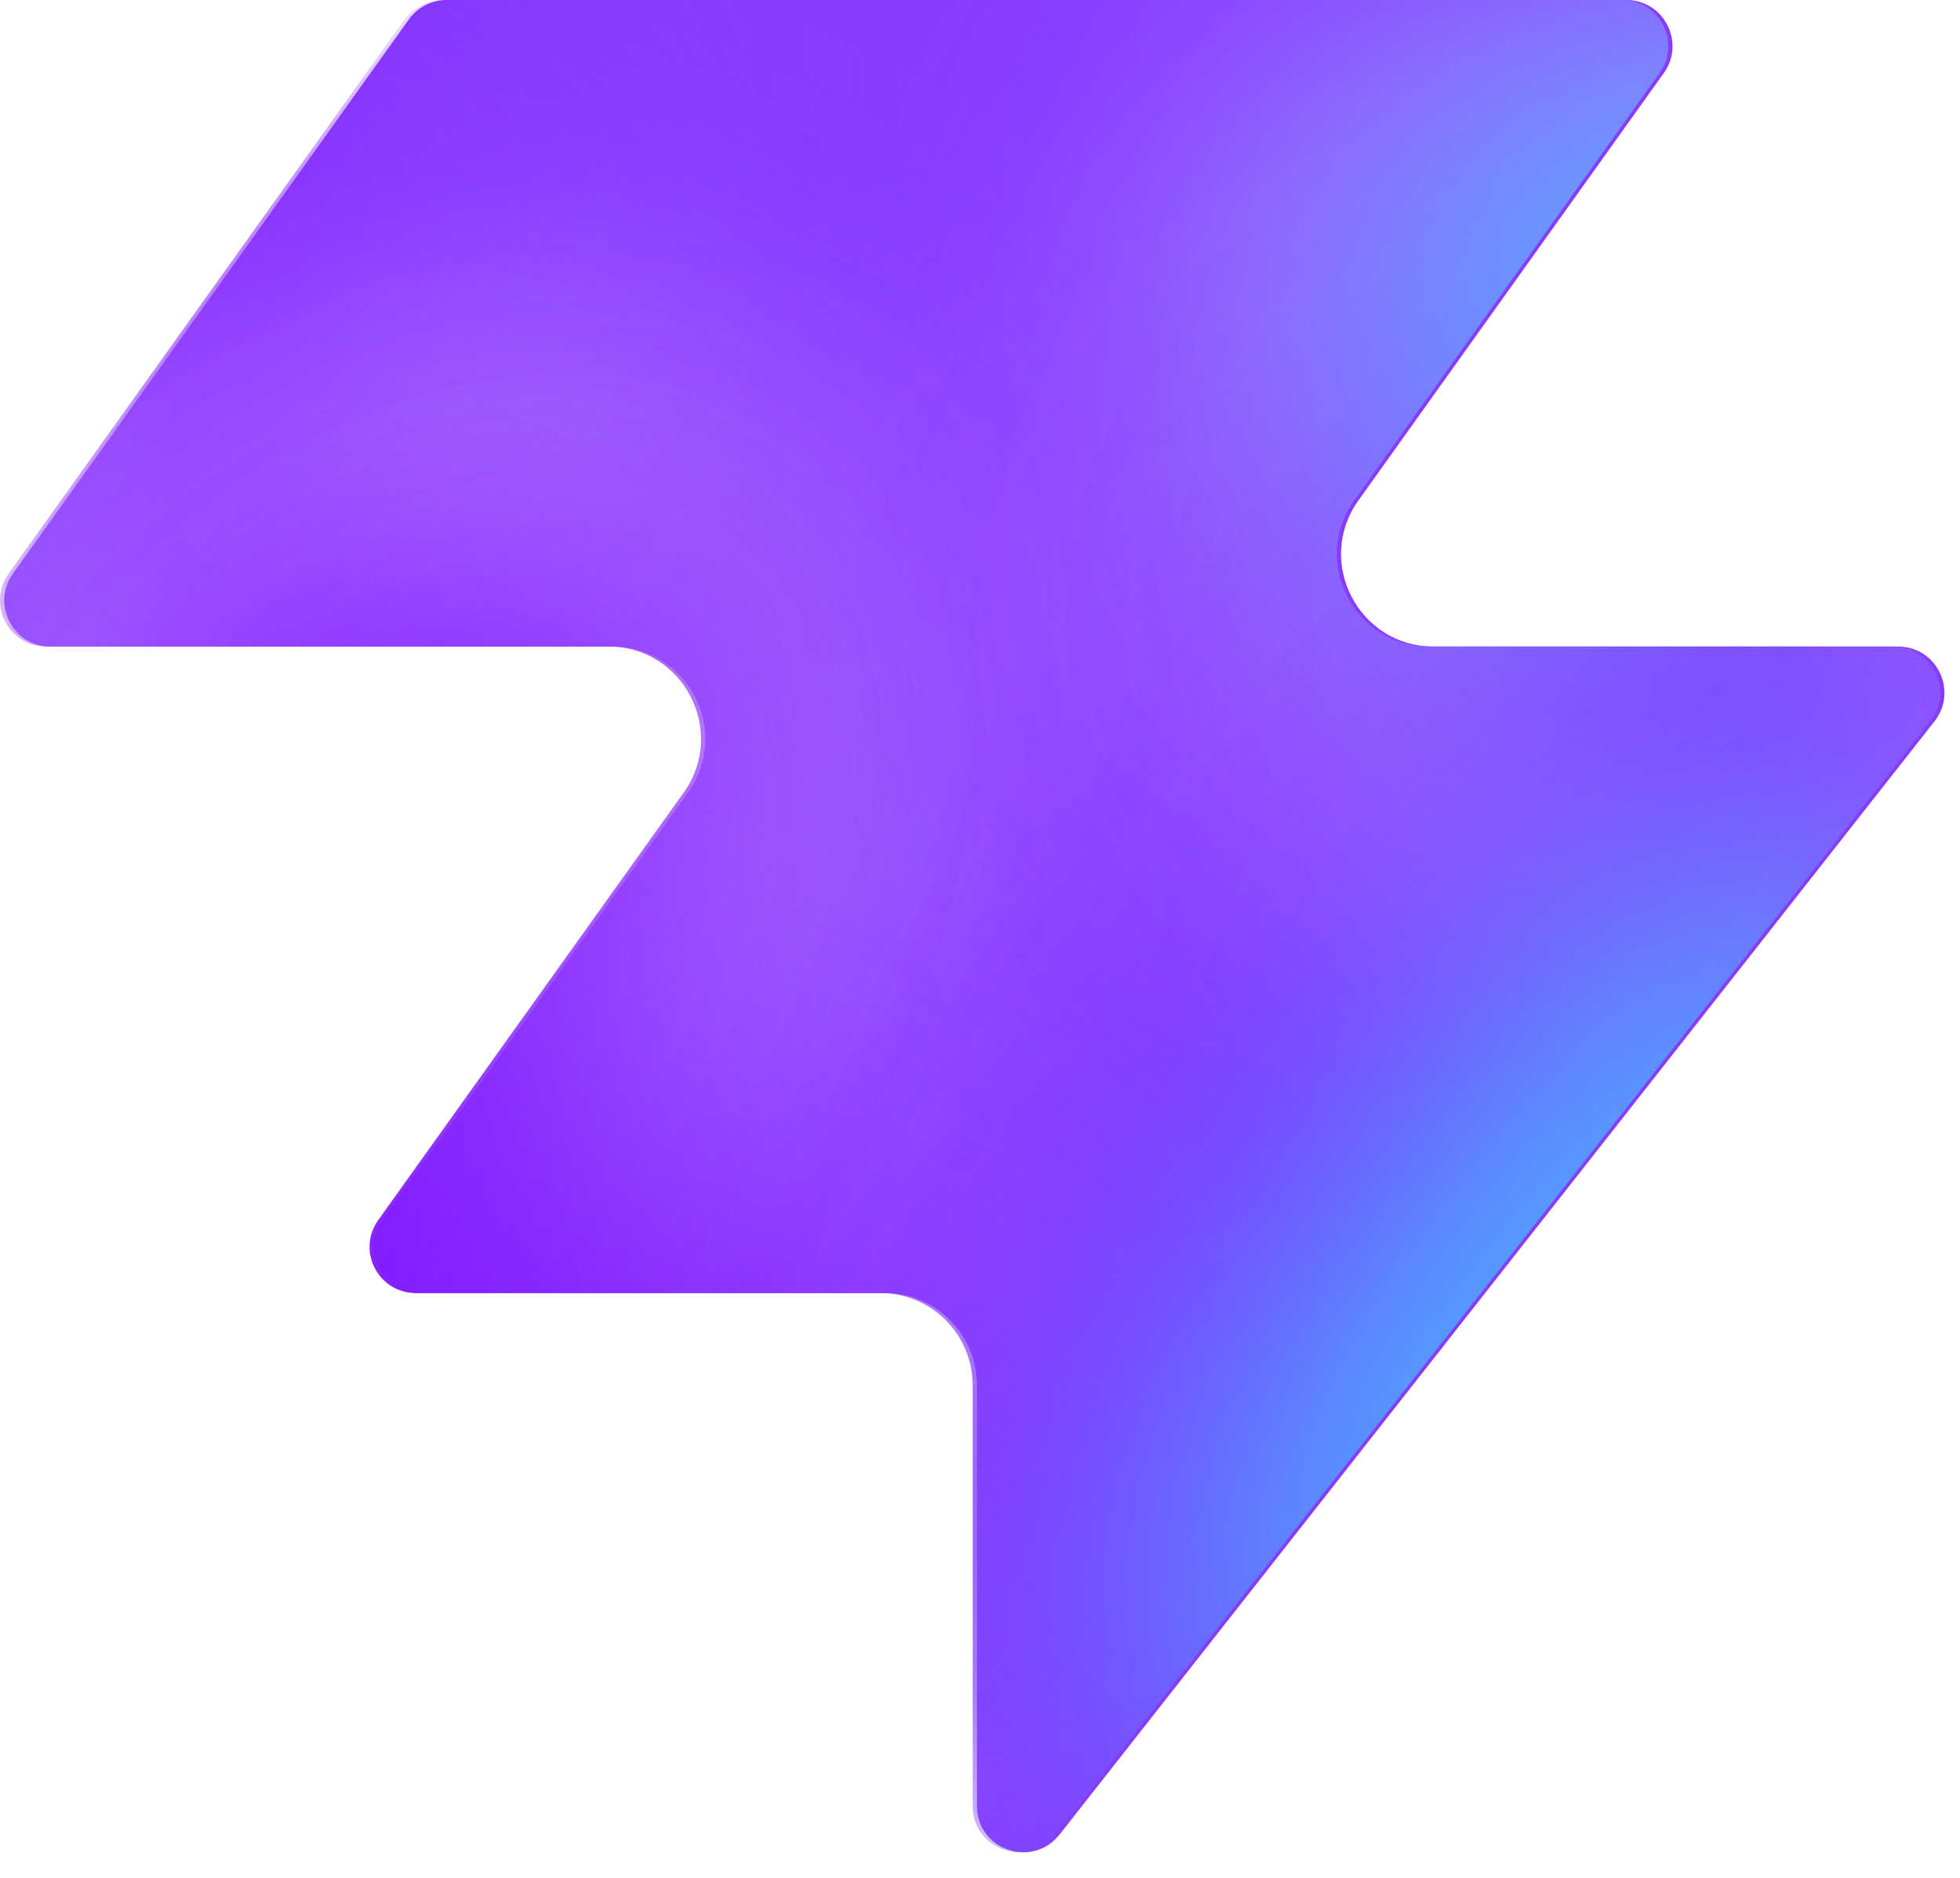
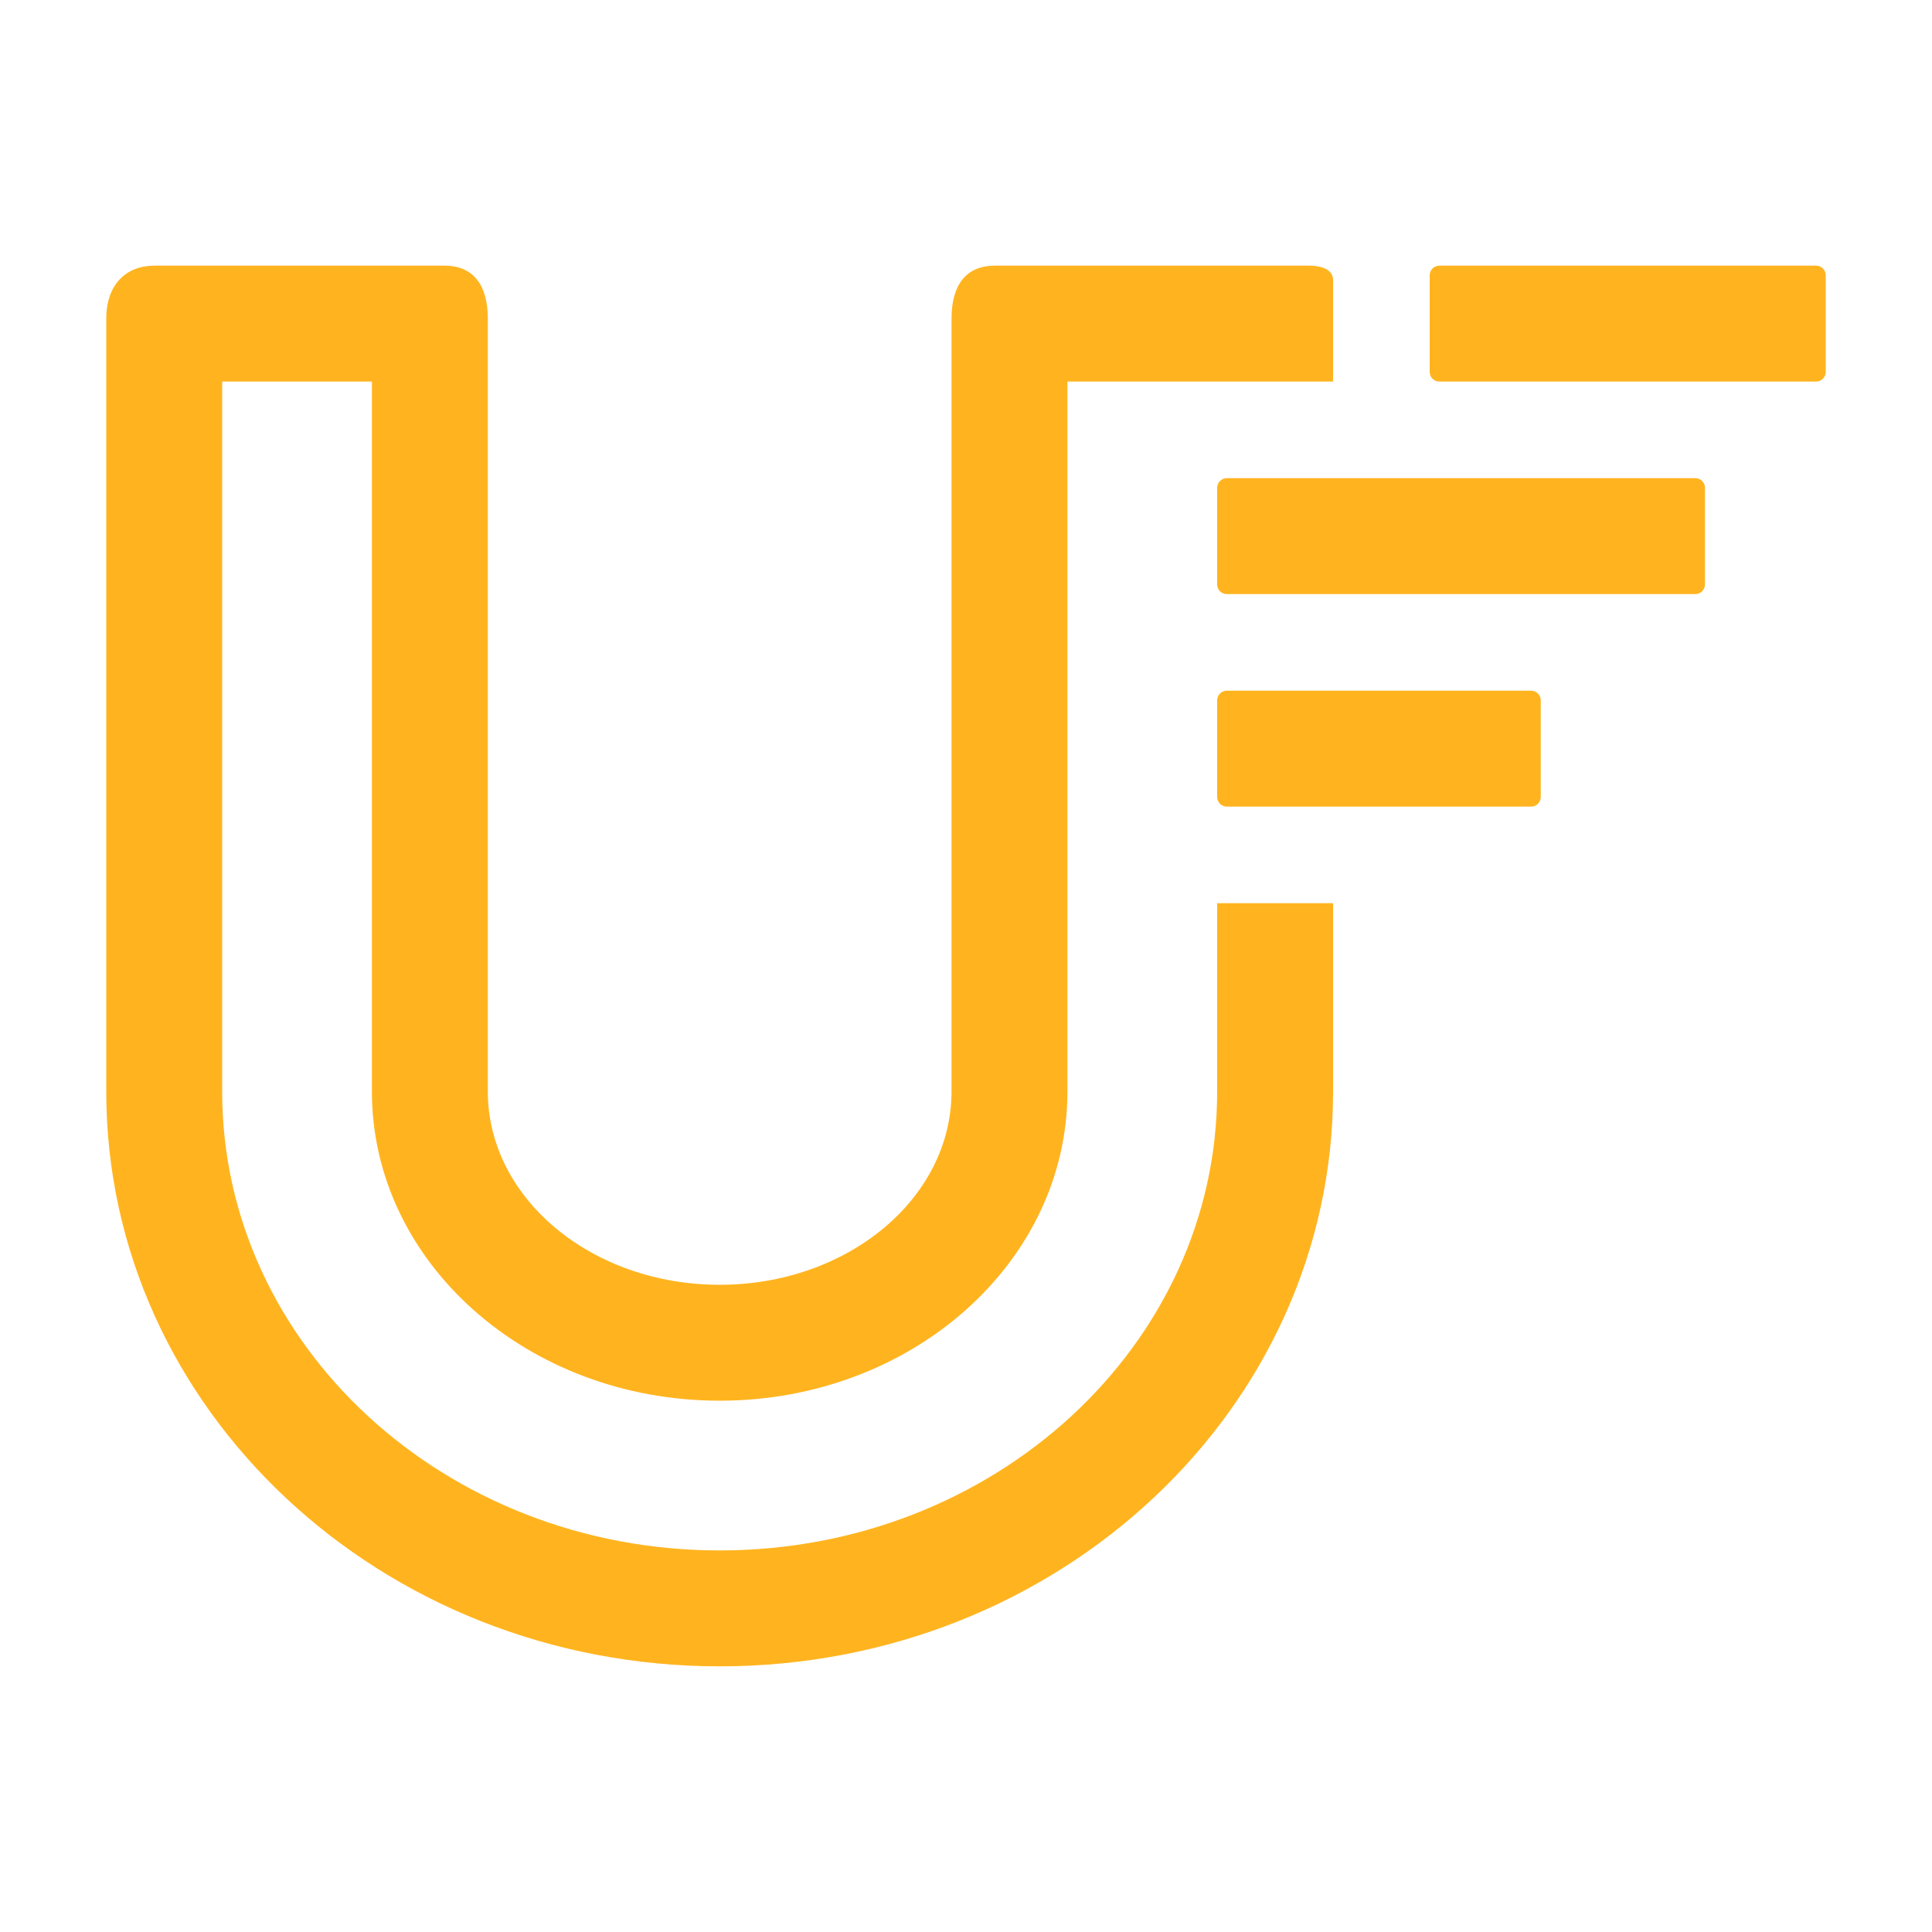
- <svg xmlns="http://www.w3.org/2000/svg" width="48" height="46" fill="none" viewBox="0 0 48 46">
-   <path fill="#863bff" d="M25.946 44.938c-.664.845-2.021.375-2.021-.698V33.937a2.26 2.26 0 0 0-2.262-2.262H10.287c-.92 0-1.456-1.04-.92-1.788l7.48-10.471c1.07-1.497 0-3.578-1.842-3.578H1.237c-.92 0-1.456-1.04-.92-1.788L10.013.474c.214-.297.556-.474.92-.474h28.894c.92 0 1.456 1.04.92 1.788l-7.48 10.471c-1.07 1.498 0 3.579 1.842 3.579h11.377c.943 0 1.473 1.088.89 1.83L25.947 44.94z" style="fill:#863bff;fill:color(display-p3 .525 .23 1);fill-opacity:1" />
-   <mask id="a" width="48" height="46" x="0" y="0" maskUnits="userSpaceOnUse" style="mask-type:alpha">
-     <path fill="#000" d="M25.842 44.938c-.664.844-2.021.375-2.021-.698V33.937a2.26 2.26 0 0 0-2.262-2.262H10.183c-.92 0-1.456-1.04-.92-1.788l7.48-10.471c1.07-1.498 0-3.579-1.842-3.579H1.133c-.92 0-1.456-1.04-.92-1.787L9.91.473c.214-.297.556-.474.92-.474h28.894c.92 0 1.456 1.04.92 1.788l-7.48 10.471c-1.07 1.498 0 3.578 1.842 3.578h11.377c.943 0 1.473 1.088.89 1.832L25.843 44.94z" style="fill:#000;fill-opacity:1" />
-   </mask>
-   <g mask="url(#a)">
-     <g filter="url(#b)">
-       <ellipse cx="5.508" cy="14.704" fill="#ede6ff" rx="5.508" ry="14.704" style="fill:#ede6ff;fill:color(display-p3 .927 .903 1);fill-opacity:1" transform="matrix(.00324 1 1 -.00324 -4.47 31.516)" />
-     </g>
-     <g filter="url(#c)">
-       <ellipse cx="10.399" cy="29.851" fill="#ede6ff" rx="10.399" ry="29.851" style="fill:#ede6ff;fill:color(display-p3 .927 .903 1);fill-opacity:1" transform="matrix(.00324 1 1 -.00324 -39.328 7.883)" />
-     </g>
-     <g filter="url(#d)">
-       <ellipse cx="5.508" cy="30.487" fill="#7e14ff" rx="5.508" ry="30.487" style="fill:#7e14ff;fill:color(display-p3 .492 .077 1);fill-opacity:1" transform="rotate(89.814 -25.913 -14.639)scale(1 -1)" />
-     </g>
-     <g filter="url(#e)">
-       <ellipse cx="5.508" cy="30.599" fill="#7e14ff" rx="5.508" ry="30.599" style="fill:#7e14ff;fill:color(display-p3 .492 .077 1);fill-opacity:1" transform="rotate(89.814 -32.644 -3.334)scale(1 -1)" />
-     </g>
-     <g filter="url(#f)">
-       <ellipse cx="5.508" cy="30.599" fill="#7e14ff" rx="5.508" ry="30.599" style="fill:#7e14ff;fill:color(display-p3 .492 .077 1);fill-opacity:1" transform="matrix(.00324 1 1 -.00324 -34.34 30.47)" />
-     </g>
-     <g filter="url(#g)">
-       <ellipse cx="14.072" cy="22.078" fill="#ede6ff" rx="14.072" ry="22.078" style="fill:#ede6ff;fill:color(display-p3 .927 .903 1);fill-opacity:1" transform="rotate(93.35 24.506 48.493)scale(-1 1)" />
-     </g>
-     <g filter="url(#h)">
-       <ellipse cx="3.47" cy="21.501" fill="#7e14ff" rx="3.47" ry="21.501" style="fill:#7e14ff;fill:color(display-p3 .492 .077 1);fill-opacity:1" transform="rotate(89.009 28.708 47.59)scale(-1 1)" />
-     </g>
-     <g filter="url(#i)">
-       <ellipse cx="3.47" cy="21.501" fill="#7e14ff" rx="3.47" ry="21.501" style="fill:#7e14ff;fill:color(display-p3 .492 .077 1);fill-opacity:1" transform="rotate(89.009 28.708 47.59)scale(-1 1)" />
-     </g>
-     <g filter="url(#j)">
-       <ellipse cx=".387" cy="8.972" fill="#7e14ff" rx="4.407" ry="29.108" style="fill:#7e14ff;fill:color(display-p3 .492 .077 1);fill-opacity:1" transform="rotate(39.51 .387 8.972)" />
-     </g>
-     <g filter="url(#k)">
-       <ellipse cx="47.523" cy="-6.092" fill="#7e14ff" rx="4.407" ry="29.108" style="fill:#7e14ff;fill:color(display-p3 .492 .077 1);fill-opacity:1" transform="rotate(37.892 47.523 -6.092)" />
-     </g>
-     <g filter="url(#l)">
-       <ellipse cx="41.412" cy="6.333" fill="#47bfff" rx="5.971" ry="9.665" style="fill:#47bfff;fill:color(display-p3 .28 .748 1);fill-opacity:1" transform="rotate(37.892 41.412 6.333)" />
-     </g>
-     <g filter="url(#m)">
-       <ellipse cx="-1.879" cy="38.332" fill="#7e14ff" rx="4.407" ry="29.108" style="fill:#7e14ff;fill:color(display-p3 .492 .077 1);fill-opacity:1" transform="rotate(37.892 -1.88 38.332)" />
-     </g>
-     <g filter="url(#n)">
-       <ellipse cx="-1.879" cy="38.332" fill="#7e14ff" rx="4.407" ry="29.108" style="fill:#7e14ff;fill:color(display-p3 .492 .077 1);fill-opacity:1" transform="rotate(37.892 -1.88 38.332)" />
-     </g>
-     <g filter="url(#o)">
-       <ellipse cx="35.651" cy="29.907" fill="#7e14ff" rx="4.407" ry="29.108" style="fill:#7e14ff;fill:color(display-p3 .492 .077 1);fill-opacity:1" transform="rotate(37.892 35.651 29.907)" />
-     </g>
-     <g filter="url(#p)">
-       <ellipse cx="38.418" cy="32.4" fill="#47bfff" rx="5.971" ry="15.297" style="fill:#47bfff;fill:color(display-p3 .28 .748 1);fill-opacity:1" transform="rotate(37.892 38.418 32.4)" />
-     </g>
+ <svg xmlns="http://www.w3.org/2000/svg" viewBox="0 0 400 400" fill="none">
+   <g transform="translate(17, 46)">
+     <path fill="#ffb41f" fill-rule="evenodd" clip-rule="evenodd" d="       M 15,9       C 9,9 5,13 5,20       L 5,180       A 127,119 0 0,0 259,180       L 259,141       L 235,141       L 235,180       A 103,95 0 0,1 29,180       L 29,33       L 60,33       L 60,180       A 72,64 0 0,0 204,180       L 204,33       L 259,33       L 259,12       C 259,10 257,9 254,9       L 189,9       C 183,9 180,13 180,20       L 180,180       A 48,40 0 0,1 84,180       L 84,20       C 84,13 81,9 75,9       Z     " />
+     <rect x="279" y="9" width="82" height="24" rx="2" fill="#ffb41f" />
+     <rect x="235" y="53" width="101" height="24" rx="2" fill="#ffb41f" />
+     <rect x="235" y="97" width="67" height="24" rx="2" fill="#ffb41f" />
  </g>
-   <defs>
-     <filter id="b" width="60.045" height="41.654" x="-19.77" y="16.149" color-interpolation-filters="sRGB" filterUnits="userSpaceOnUse">
-       <feFlood flood-opacity="0" result="BackgroundImageFix" />
-       <feBlend in="SourceGraphic" in2="BackgroundImageFix" result="shape" />
-       <feGaussianBlur result="effect1_foregroundBlur_2002_17158" stdDeviation="7.659" />
-     </filter>
-     <filter id="c" width="90.34" height="51.437" x="-54.613" y="-7.533" color-interpolation-filters="sRGB" filterUnits="userSpaceOnUse">
-       <feFlood flood-opacity="0" result="BackgroundImageFix" />
-       <feBlend in="SourceGraphic" in2="BackgroundImageFix" result="shape" />
-       <feGaussianBlur result="effect1_foregroundBlur_2002_17158" stdDeviation="7.659" />
-     </filter>
-     <filter id="d" width="79.355" height="29.4" x="-49.64" y="2.03" color-interpolation-filters="sRGB" filterUnits="userSpaceOnUse">
-       <feFlood flood-opacity="0" result="BackgroundImageFix" />
-       <feBlend in="SourceGraphic" in2="BackgroundImageFix" result="shape" />
-       <feGaussianBlur result="effect1_foregroundBlur_2002_17158" stdDeviation="4.596" />
-     </filter>
-     <filter id="e" width="79.579" height="29.4" x="-45.045" y="20.029" color-interpolation-filters="sRGB" filterUnits="userSpaceOnUse">
-       <feFlood flood-opacity="0" result="BackgroundImageFix" />
-       <feBlend in="SourceGraphic" in2="BackgroundImageFix" result="shape" />
-       <feGaussianBlur result="effect1_foregroundBlur_2002_17158" stdDeviation="4.596" />
-     </filter>
-     <filter id="f" width="79.579" height="29.4" x="-43.513" y="21.178" color-interpolation-filters="sRGB" filterUnits="userSpaceOnUse">
-       <feFlood flood-opacity="0" result="BackgroundImageFix" />
-       <feBlend in="SourceGraphic" in2="BackgroundImageFix" result="shape" />
-       <feGaussianBlur result="effect1_foregroundBlur_2002_17158" stdDeviation="4.596" />
-     </filter>
-     <filter id="g" width="74.749" height="58.852" x="15.756" y="-17.901" color-interpolation-filters="sRGB" filterUnits="userSpaceOnUse">
-       <feFlood flood-opacity="0" result="BackgroundImageFix" />
-       <feBlend in="SourceGraphic" in2="BackgroundImageFix" result="shape" />
-       <feGaussianBlur result="effect1_foregroundBlur_2002_17158" stdDeviation="7.659" />
-     </filter>
-     <filter id="h" width="61.377" height="25.362" x="23.548" y="2.284" color-interpolation-filters="sRGB" filterUnits="userSpaceOnUse">
-       <feFlood flood-opacity="0" result="BackgroundImageFix" />
-       <feBlend in="SourceGraphic" in2="BackgroundImageFix" result="shape" />
-       <feGaussianBlur result="effect1_foregroundBlur_2002_17158" stdDeviation="4.596" />
-     </filter>
-     <filter id="i" width="61.377" height="25.362" x="23.548" y="2.284" color-interpolation-filters="sRGB" filterUnits="userSpaceOnUse">
-       <feFlood flood-opacity="0" result="BackgroundImageFix" />
-       <feBlend in="SourceGraphic" in2="BackgroundImageFix" result="shape" />
-       <feGaussianBlur result="effect1_foregroundBlur_2002_17158" stdDeviation="4.596" />
-     </filter>
-     <filter id="j" width="56.045" height="63.649" x="-27.636" y="-22.853" color-interpolation-filters="sRGB" filterUnits="userSpaceOnUse">
-       <feFlood flood-opacity="0" result="BackgroundImageFix" />
-       <feBlend in="SourceGraphic" in2="BackgroundImageFix" result="shape" />
-       <feGaussianBlur result="effect1_foregroundBlur_2002_17158" stdDeviation="4.596" />
-     </filter>
-     <filter id="k" width="54.814" height="64.646" x="20.116" y="-38.415" color-interpolation-filters="sRGB" filterUnits="userSpaceOnUse">
-       <feFlood flood-opacity="0" result="BackgroundImageFix" />
-       <feBlend in="SourceGraphic" in2="BackgroundImageFix" result="shape" />
-       <feGaussianBlur result="effect1_foregroundBlur_2002_17158" stdDeviation="4.596" />
-     </filter>
-     <filter id="l" width="33.541" height="35.313" x="24.641" y="-11.323" color-interpolation-filters="sRGB" filterUnits="userSpaceOnUse">
-       <feFlood flood-opacity="0" result="BackgroundImageFix" />
-       <feBlend in="SourceGraphic" in2="BackgroundImageFix" result="shape" />
-       <feGaussianBlur result="effect1_foregroundBlur_2002_17158" stdDeviation="4.596" />
-     </filter>
-     <filter id="m" width="54.814" height="64.646" x="-29.286" y="6.009" color-interpolation-filters="sRGB" filterUnits="userSpaceOnUse">
-       <feFlood flood-opacity="0" result="BackgroundImageFix" />
-       <feBlend in="SourceGraphic" in2="BackgroundImageFix" result="shape" />
-       <feGaussianBlur result="effect1_foregroundBlur_2002_17158" stdDeviation="4.596" />
-     </filter>
-     <filter id="n" width="54.814" height="64.646" x="-29.286" y="6.009" color-interpolation-filters="sRGB" filterUnits="userSpaceOnUse">
-       <feFlood flood-opacity="0" result="BackgroundImageFix" />
-       <feBlend in="SourceGraphic" in2="BackgroundImageFix" result="shape" />
-       <feGaussianBlur result="effect1_foregroundBlur_2002_17158" stdDeviation="4.596" />
-     </filter>
-     <filter id="o" width="54.814" height="64.646" x="8.244" y="-2.416" color-interpolation-filters="sRGB" filterUnits="userSpaceOnUse">
-       <feFlood flood-opacity="0" result="BackgroundImageFix" />
-       <feBlend in="SourceGraphic" in2="BackgroundImageFix" result="shape" />
-       <feGaussianBlur result="effect1_foregroundBlur_2002_17158" stdDeviation="4.596" />
-     </filter>
-     <filter id="p" width="39.409" height="43.623" x="18.713" y="10.588" color-interpolation-filters="sRGB" filterUnits="userSpaceOnUse">
-       <feFlood flood-opacity="0" result="BackgroundImageFix" />
-       <feBlend in="SourceGraphic" in2="BackgroundImageFix" result="shape" />
-       <feGaussianBlur result="effect1_foregroundBlur_2002_17158" stdDeviation="4.596" />
-     </filter>
-   </defs>
</svg>
